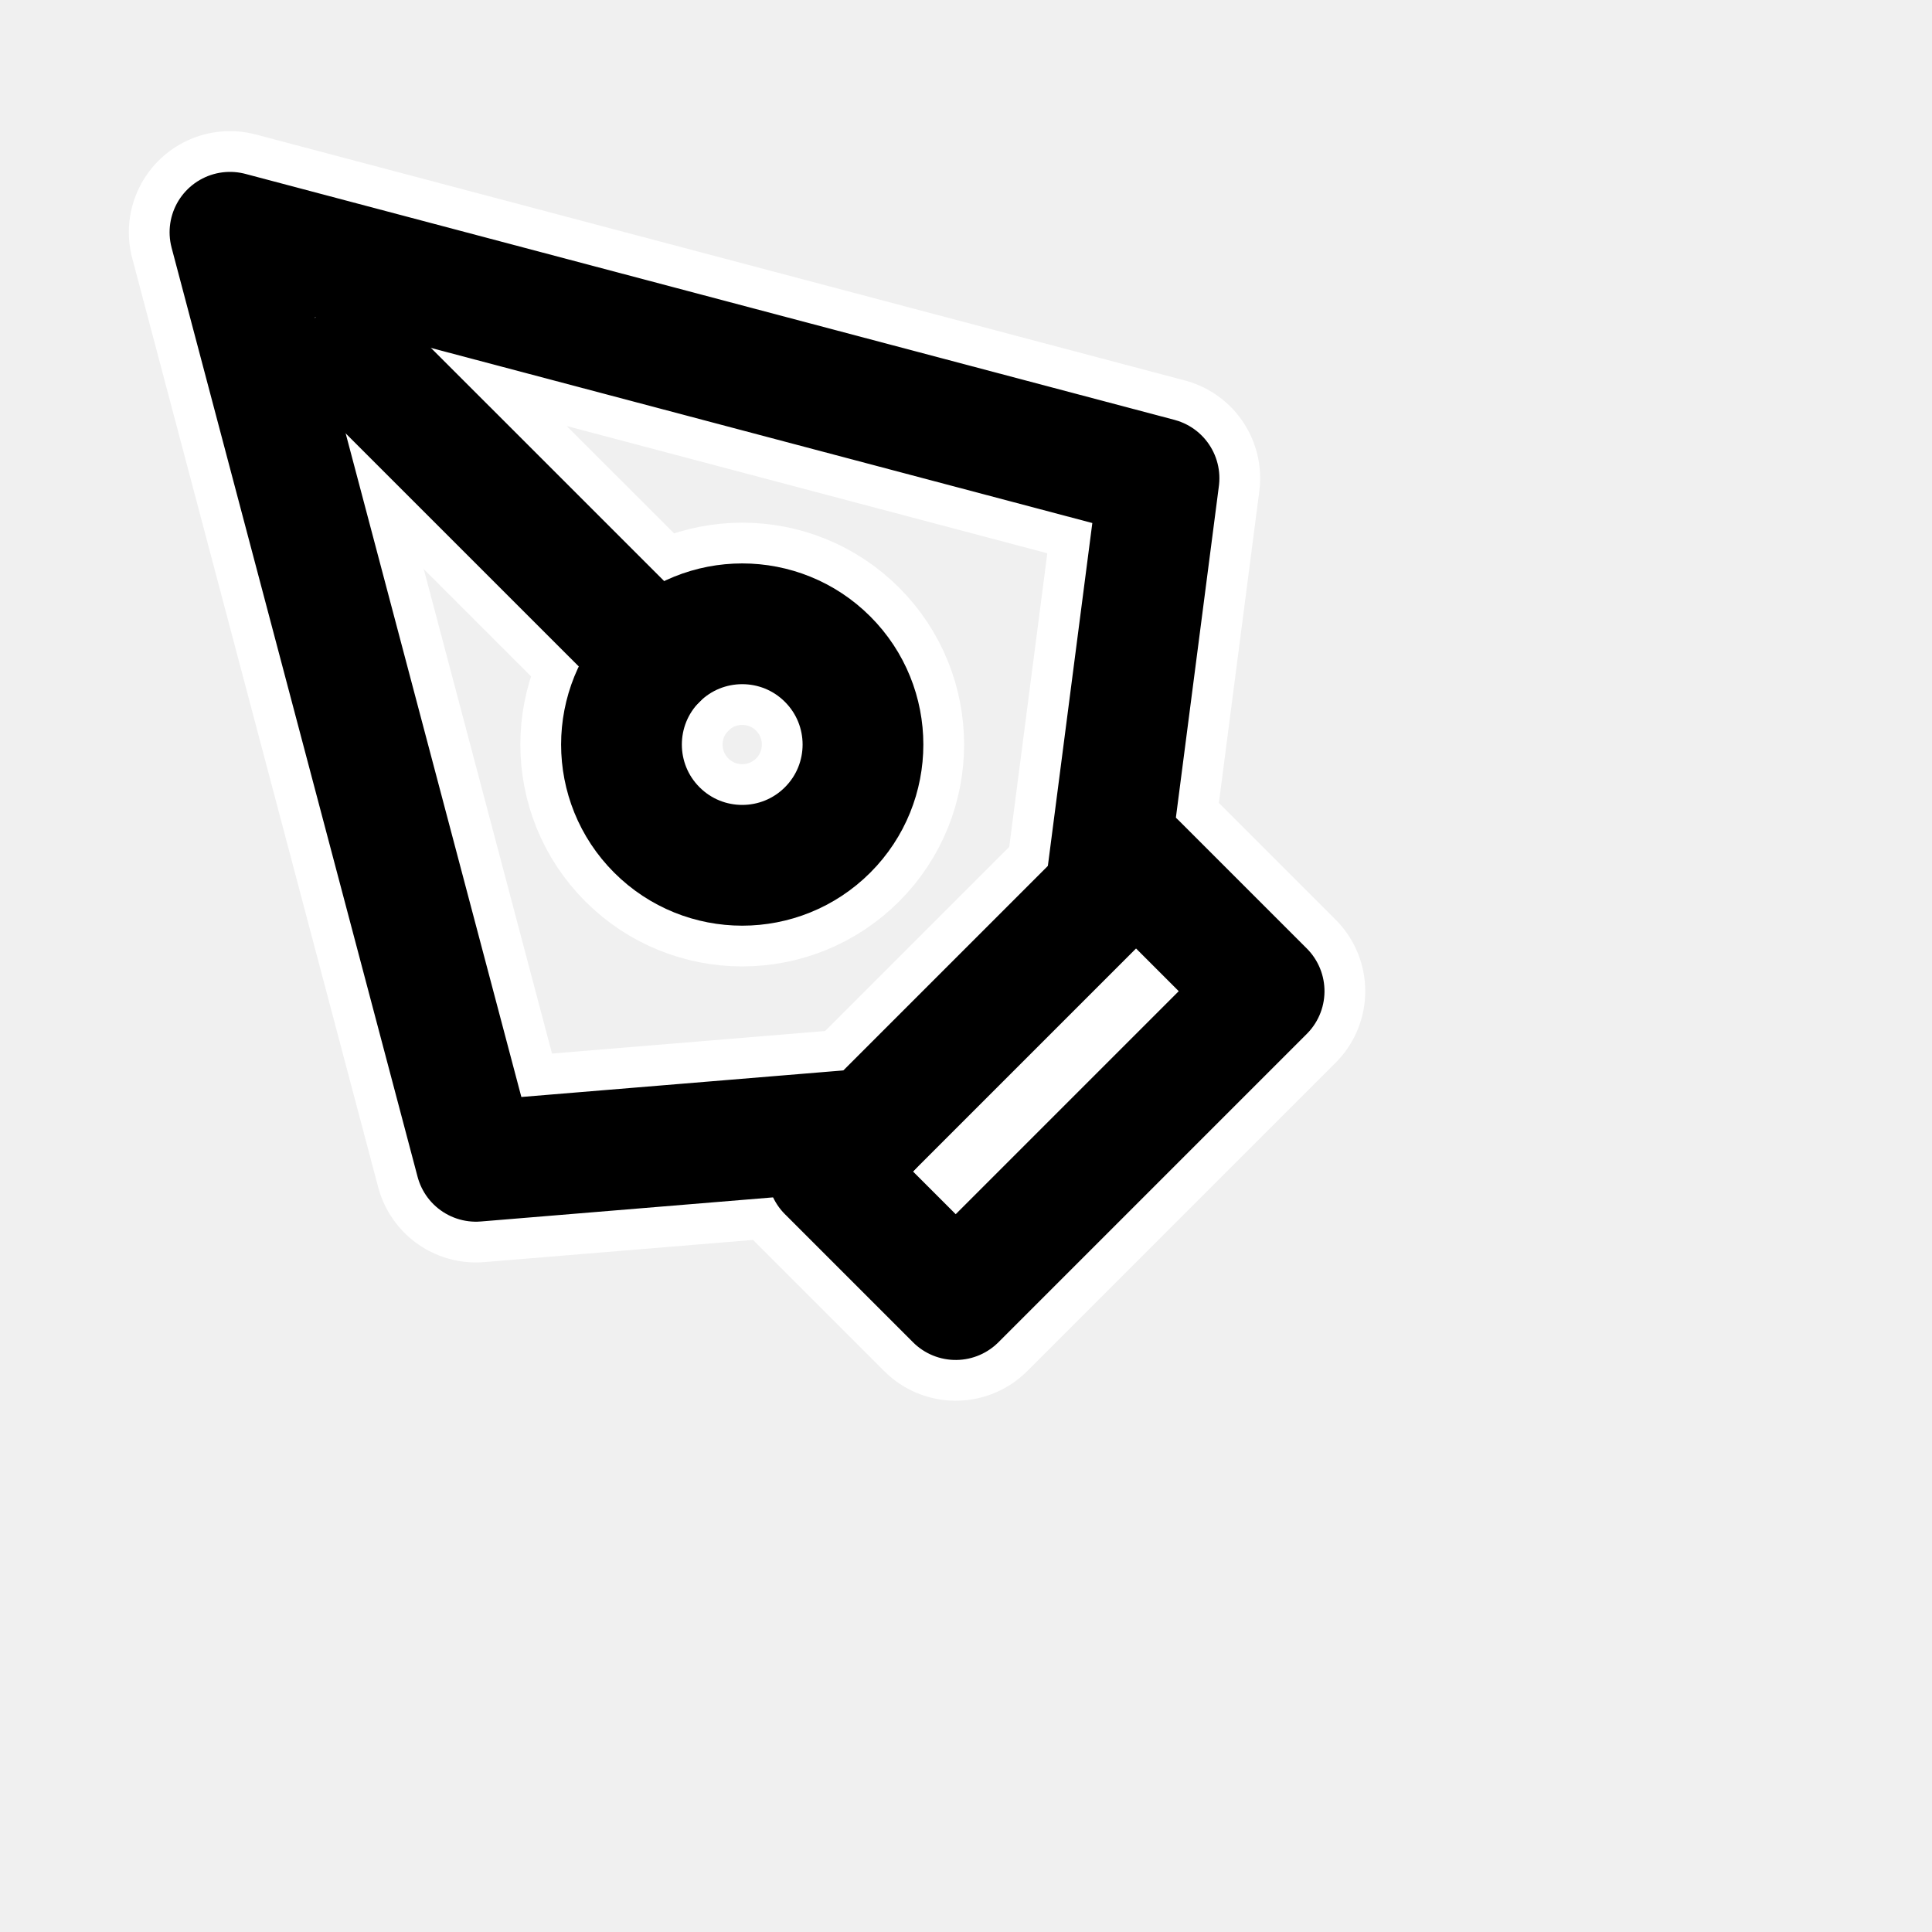
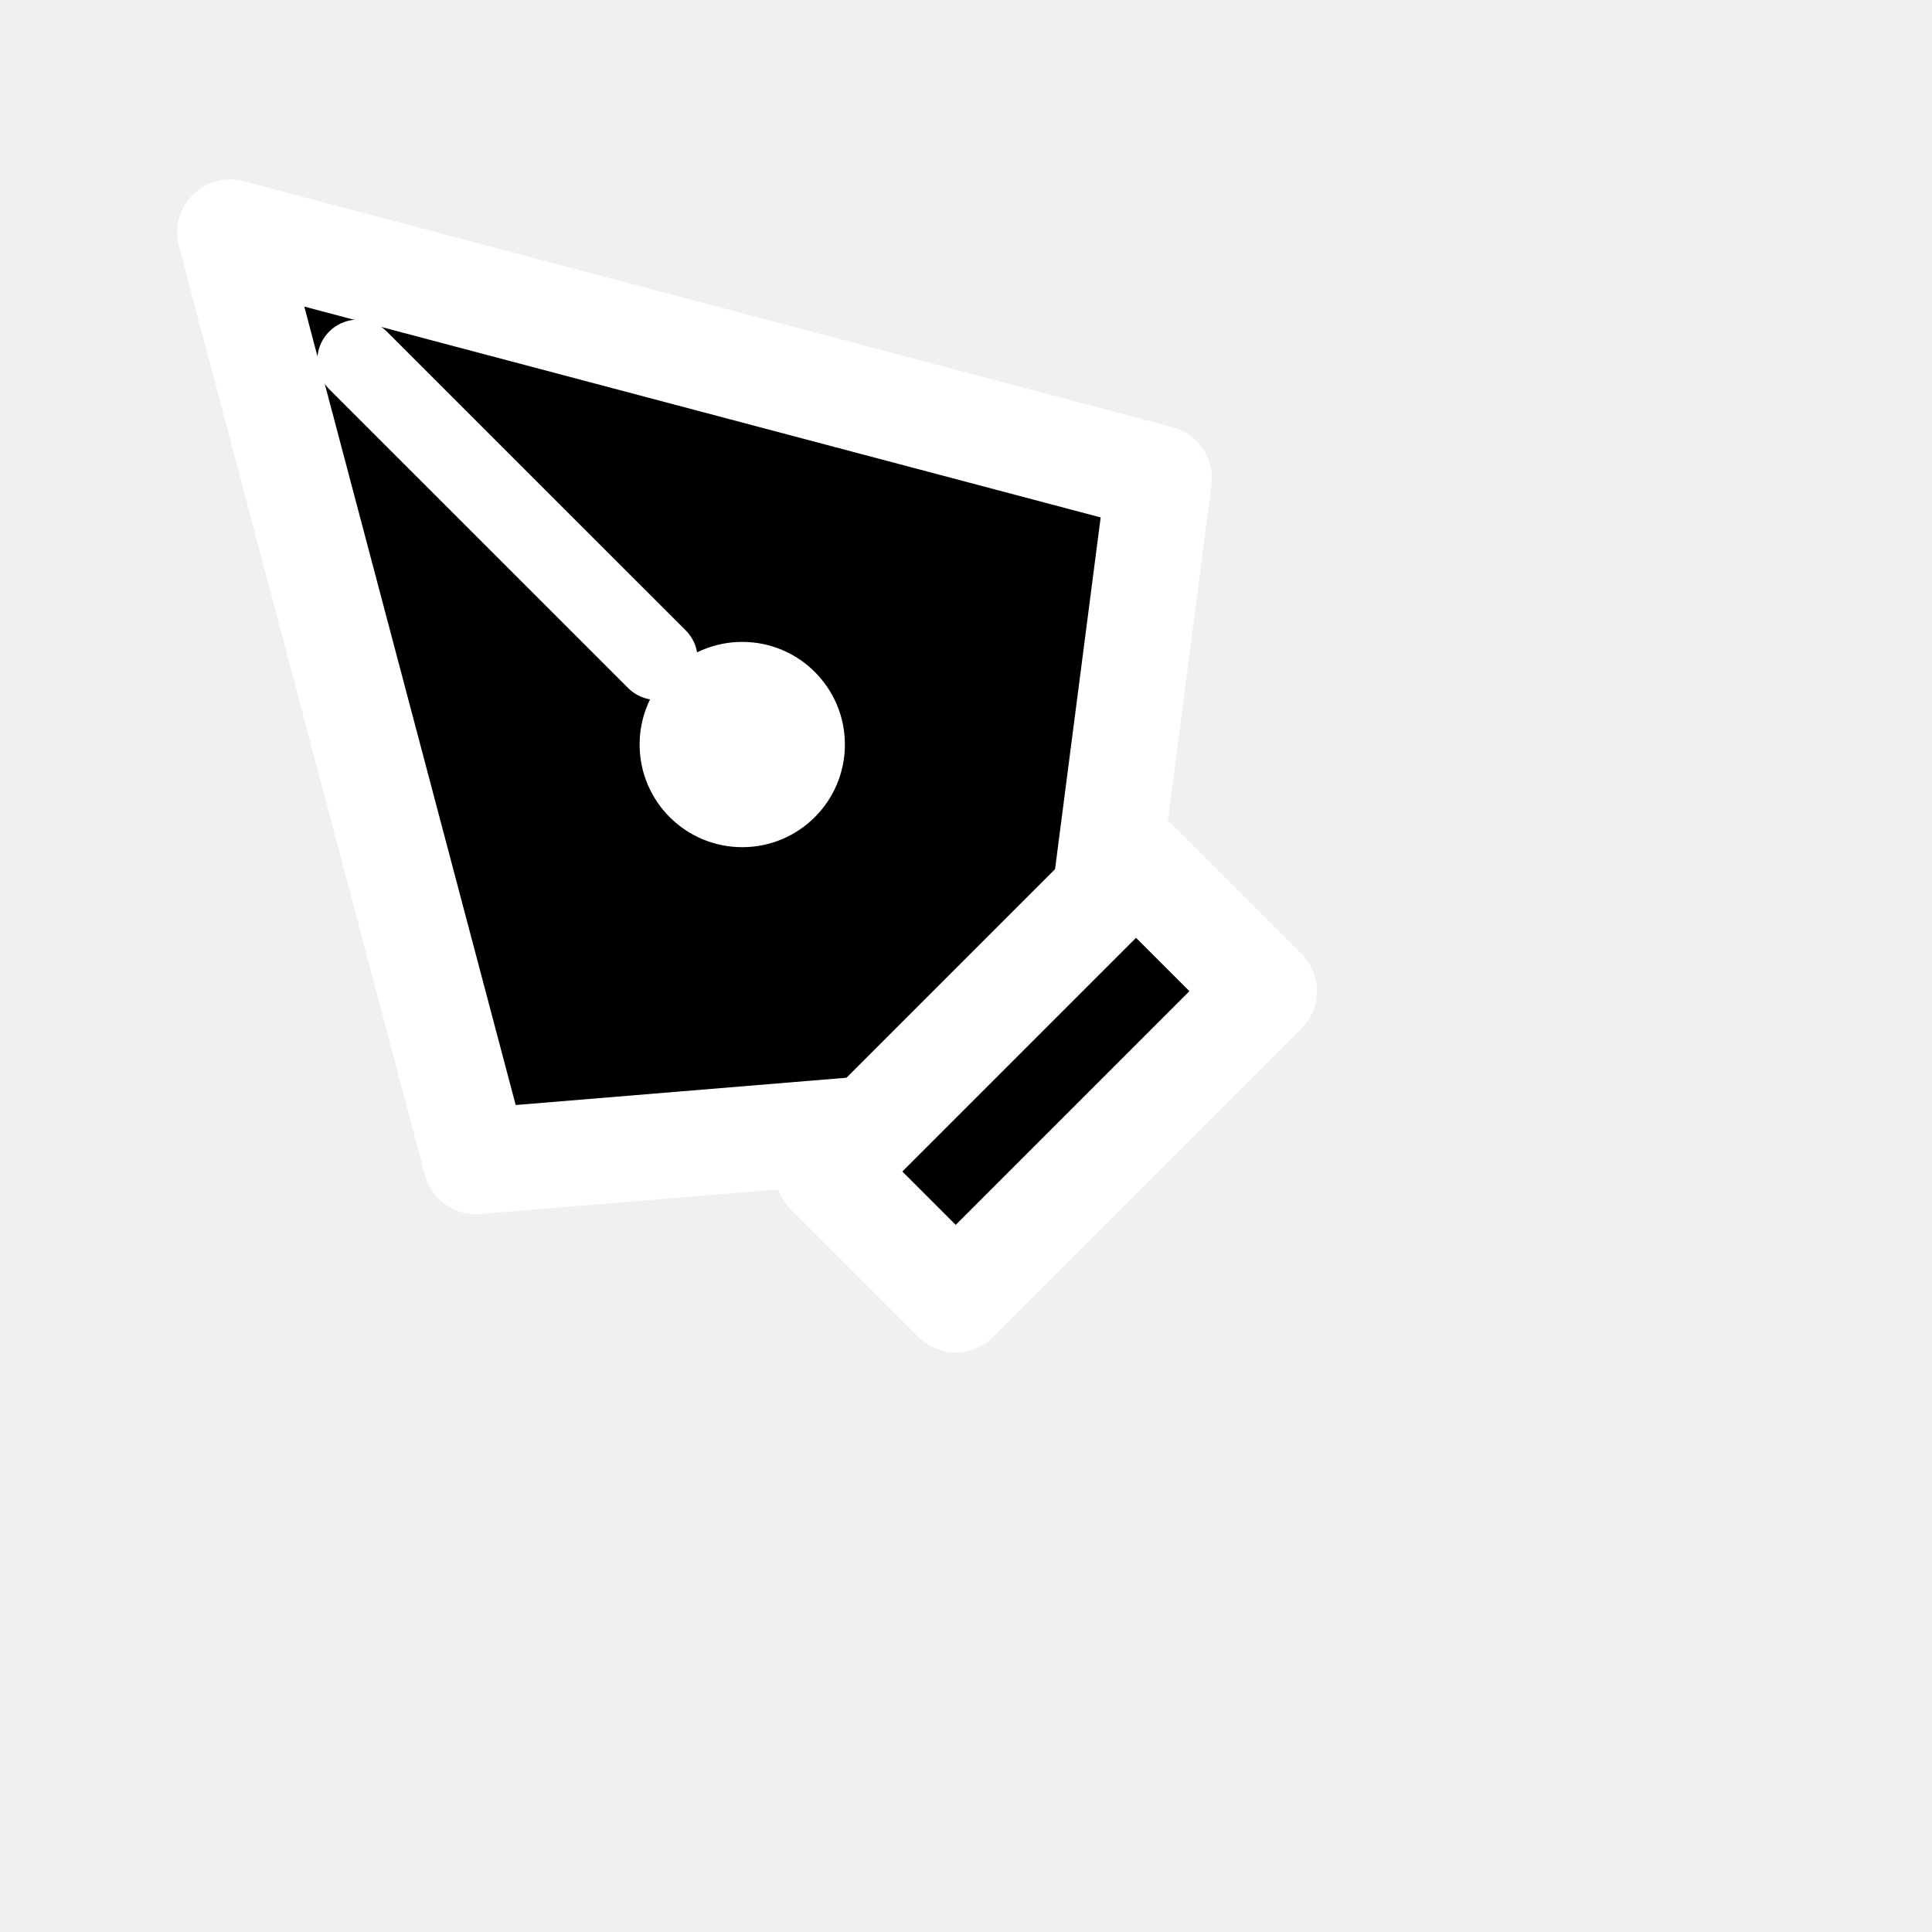
<svg xmlns="http://www.w3.org/2000/svg" width="32" height="32" viewBox="0 0 32 32">
-   <g id="pen-cursor-glyph" fill="none" stroke-linecap="round" stroke-linejoin="round">
-     <g stroke="#ffffff" stroke-width="3.35">
-       <path d="           M 14.415 18.696           L 7.883 19.235           L 3.809 3.847           L 19.197 7.921           L 18.304 14.807" />
-       <rect x="13.708" y="19.404" width="7.224" height="3" transform="rotate(-45 13.7081 19.4036)" />
-       <line x1="5.93" y1="5.969" x2="10.88" y2="10.918" />
-       <circle cx="12.294" cy="12.332" r="2" transform="rotate(-45 12.2939 12.3325)" />
-     </g>
-     <g stroke="#000000" stroke-width="2">
-       <path d="           M 14.415 18.696           L 7.883 19.235           L 3.809 3.847           L 19.197 7.921           L 18.304 14.807" />
-       <rect x="13.708" y="19.404" width="7.224" height="3" transform="rotate(-45 13.7081 19.4036)" />
-       <line x1="5.93" y1="5.969" x2="10.88" y2="10.918" />
-       <circle cx="12.294" cy="12.332" r="2" transform="rotate(-45 12.2939 12.3325)" />
-     </g>
+   <g stroke-linecap="round" stroke-linejoin="round">
+     <path d="M 14.415 18.696 L 7.883 19.235 L 3.809 3.847 L 19.197 7.921 L 18.304 14.807 Z" fill="#000000" stroke="#ffffff" stroke-width="1.75" />
+     <rect x="13.708" y="19.404" width="7.224" height="3" transform="rotate(-45 13.7081 19.4036)" fill="#000000" stroke="#ffffff" stroke-width="1.75" />
+     <line x1="5.93" y1="5.969" x2="10.88" y2="10.918" stroke="#ffffff" stroke-width="1.35" />
+     <circle cx="12.294" cy="12.332" r="1.7" fill="#ffffff" />
  </g>
</svg>
